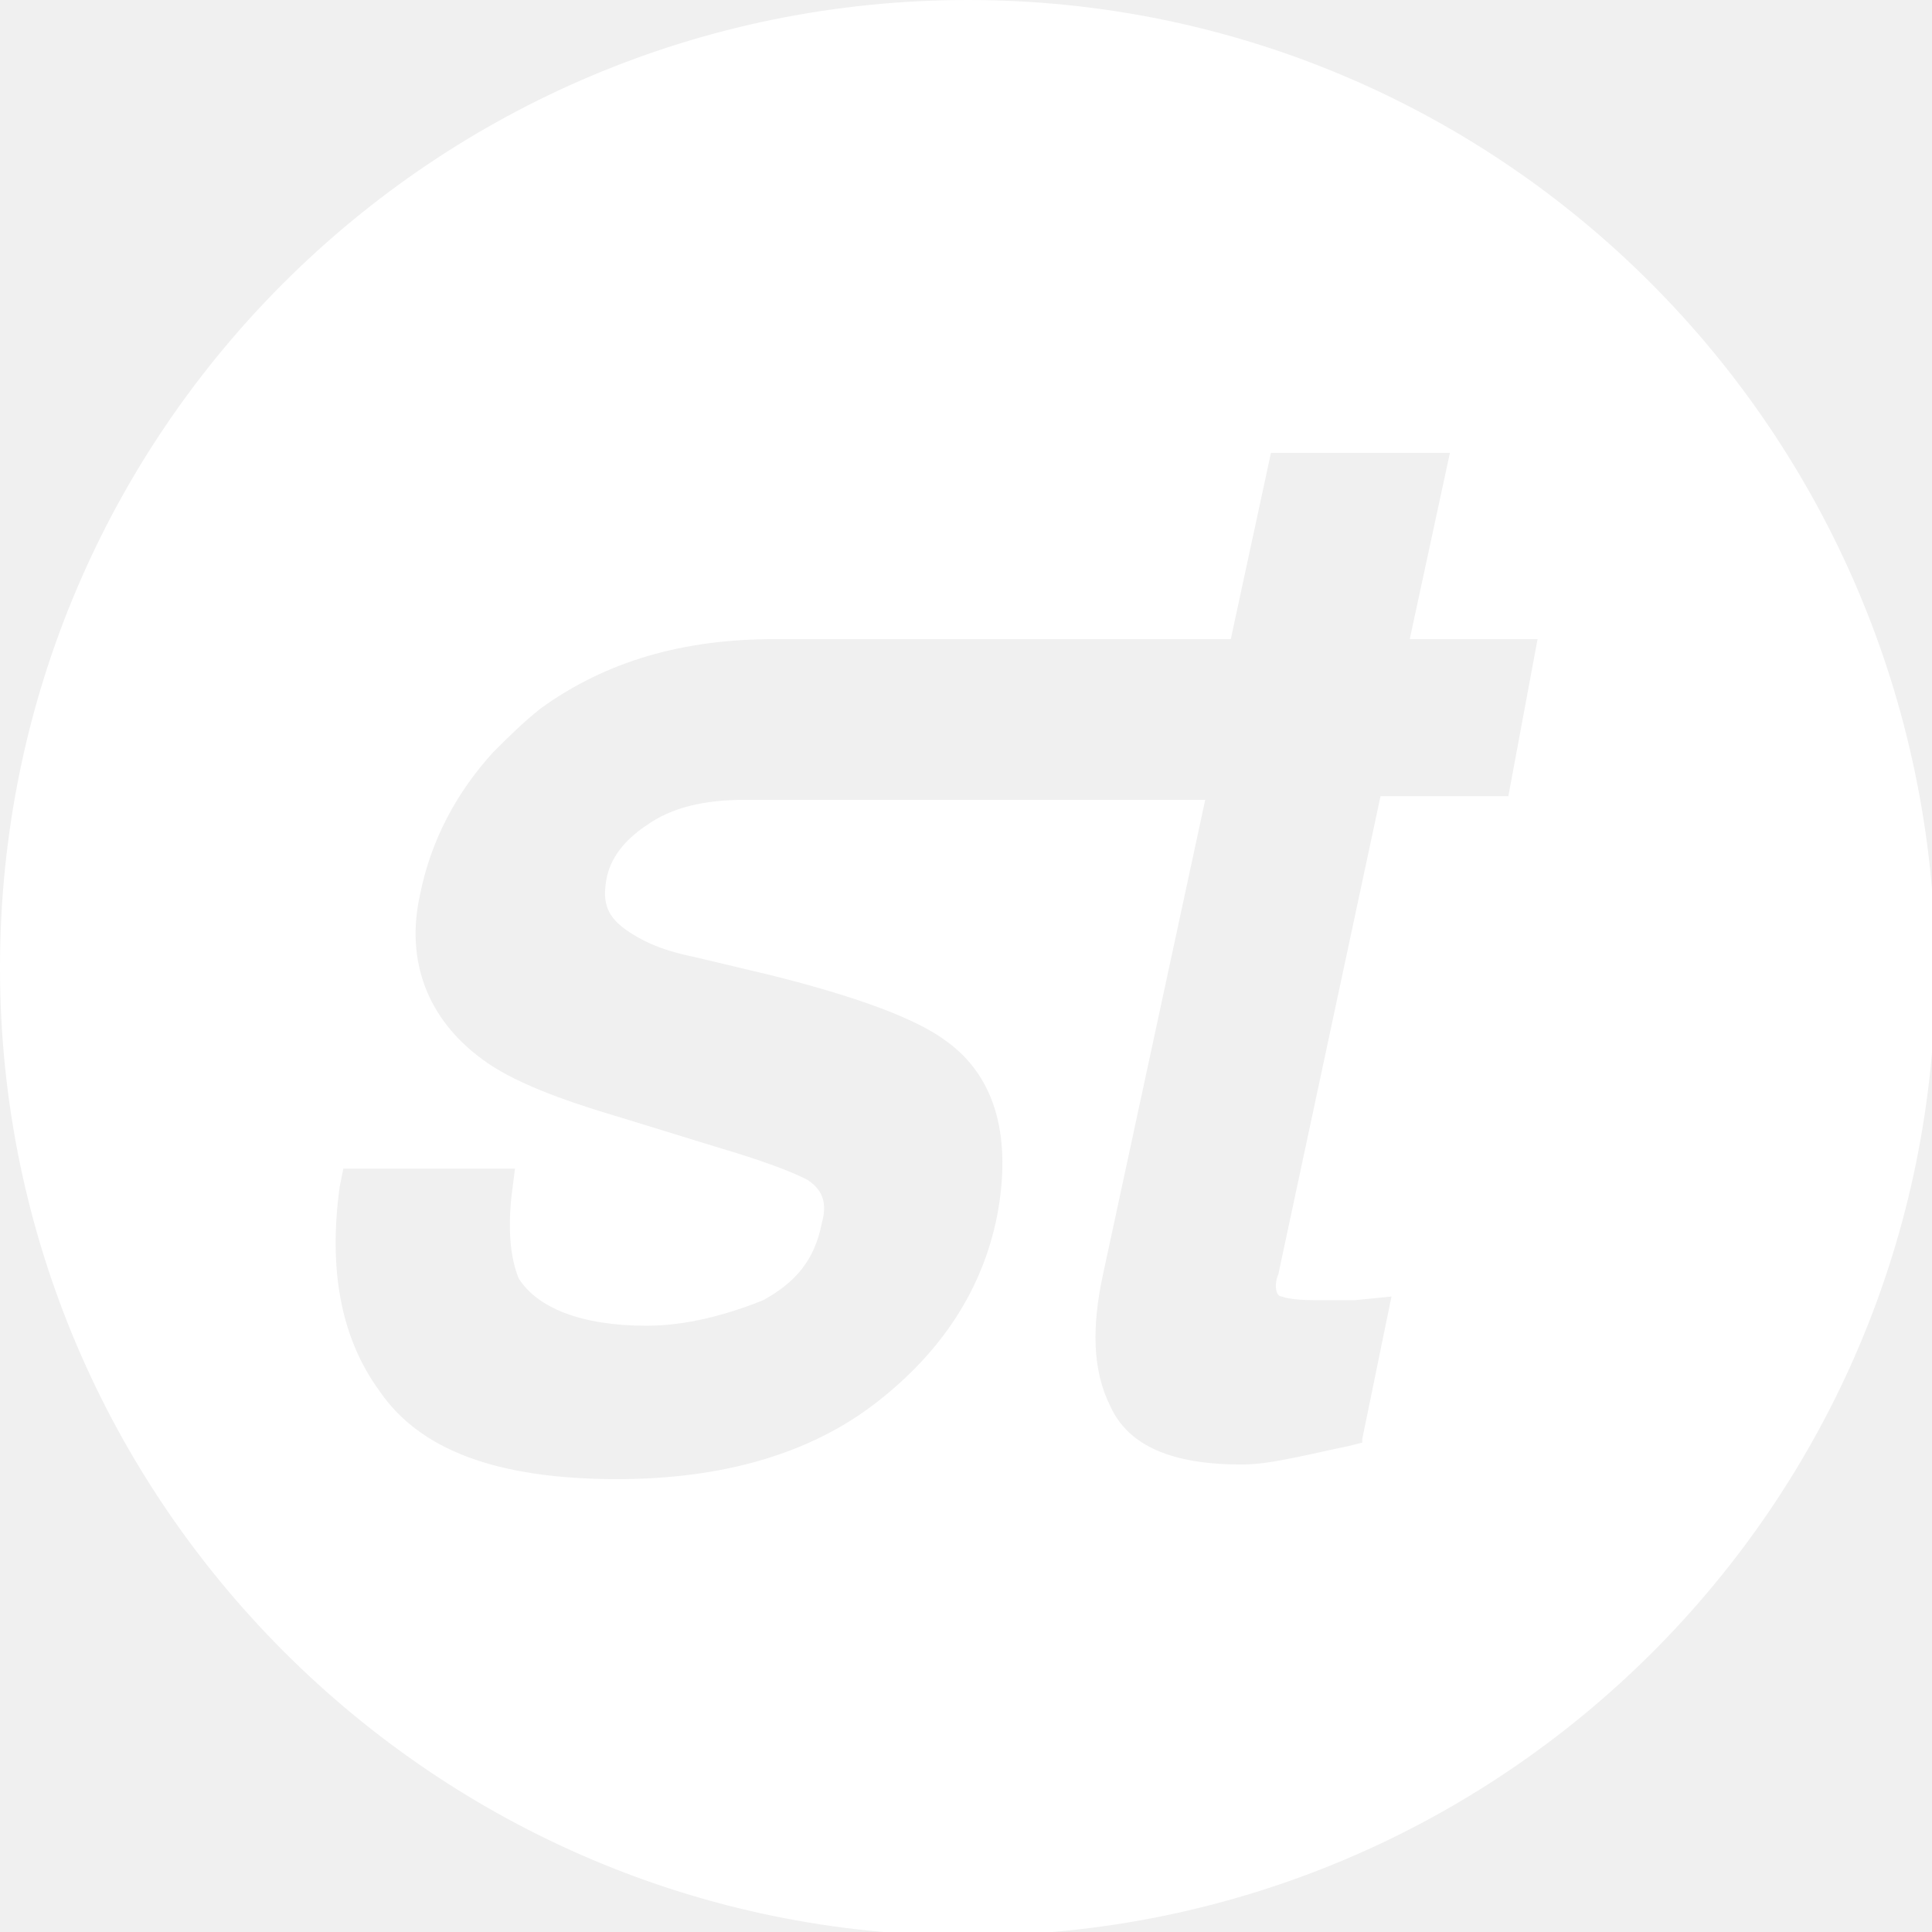
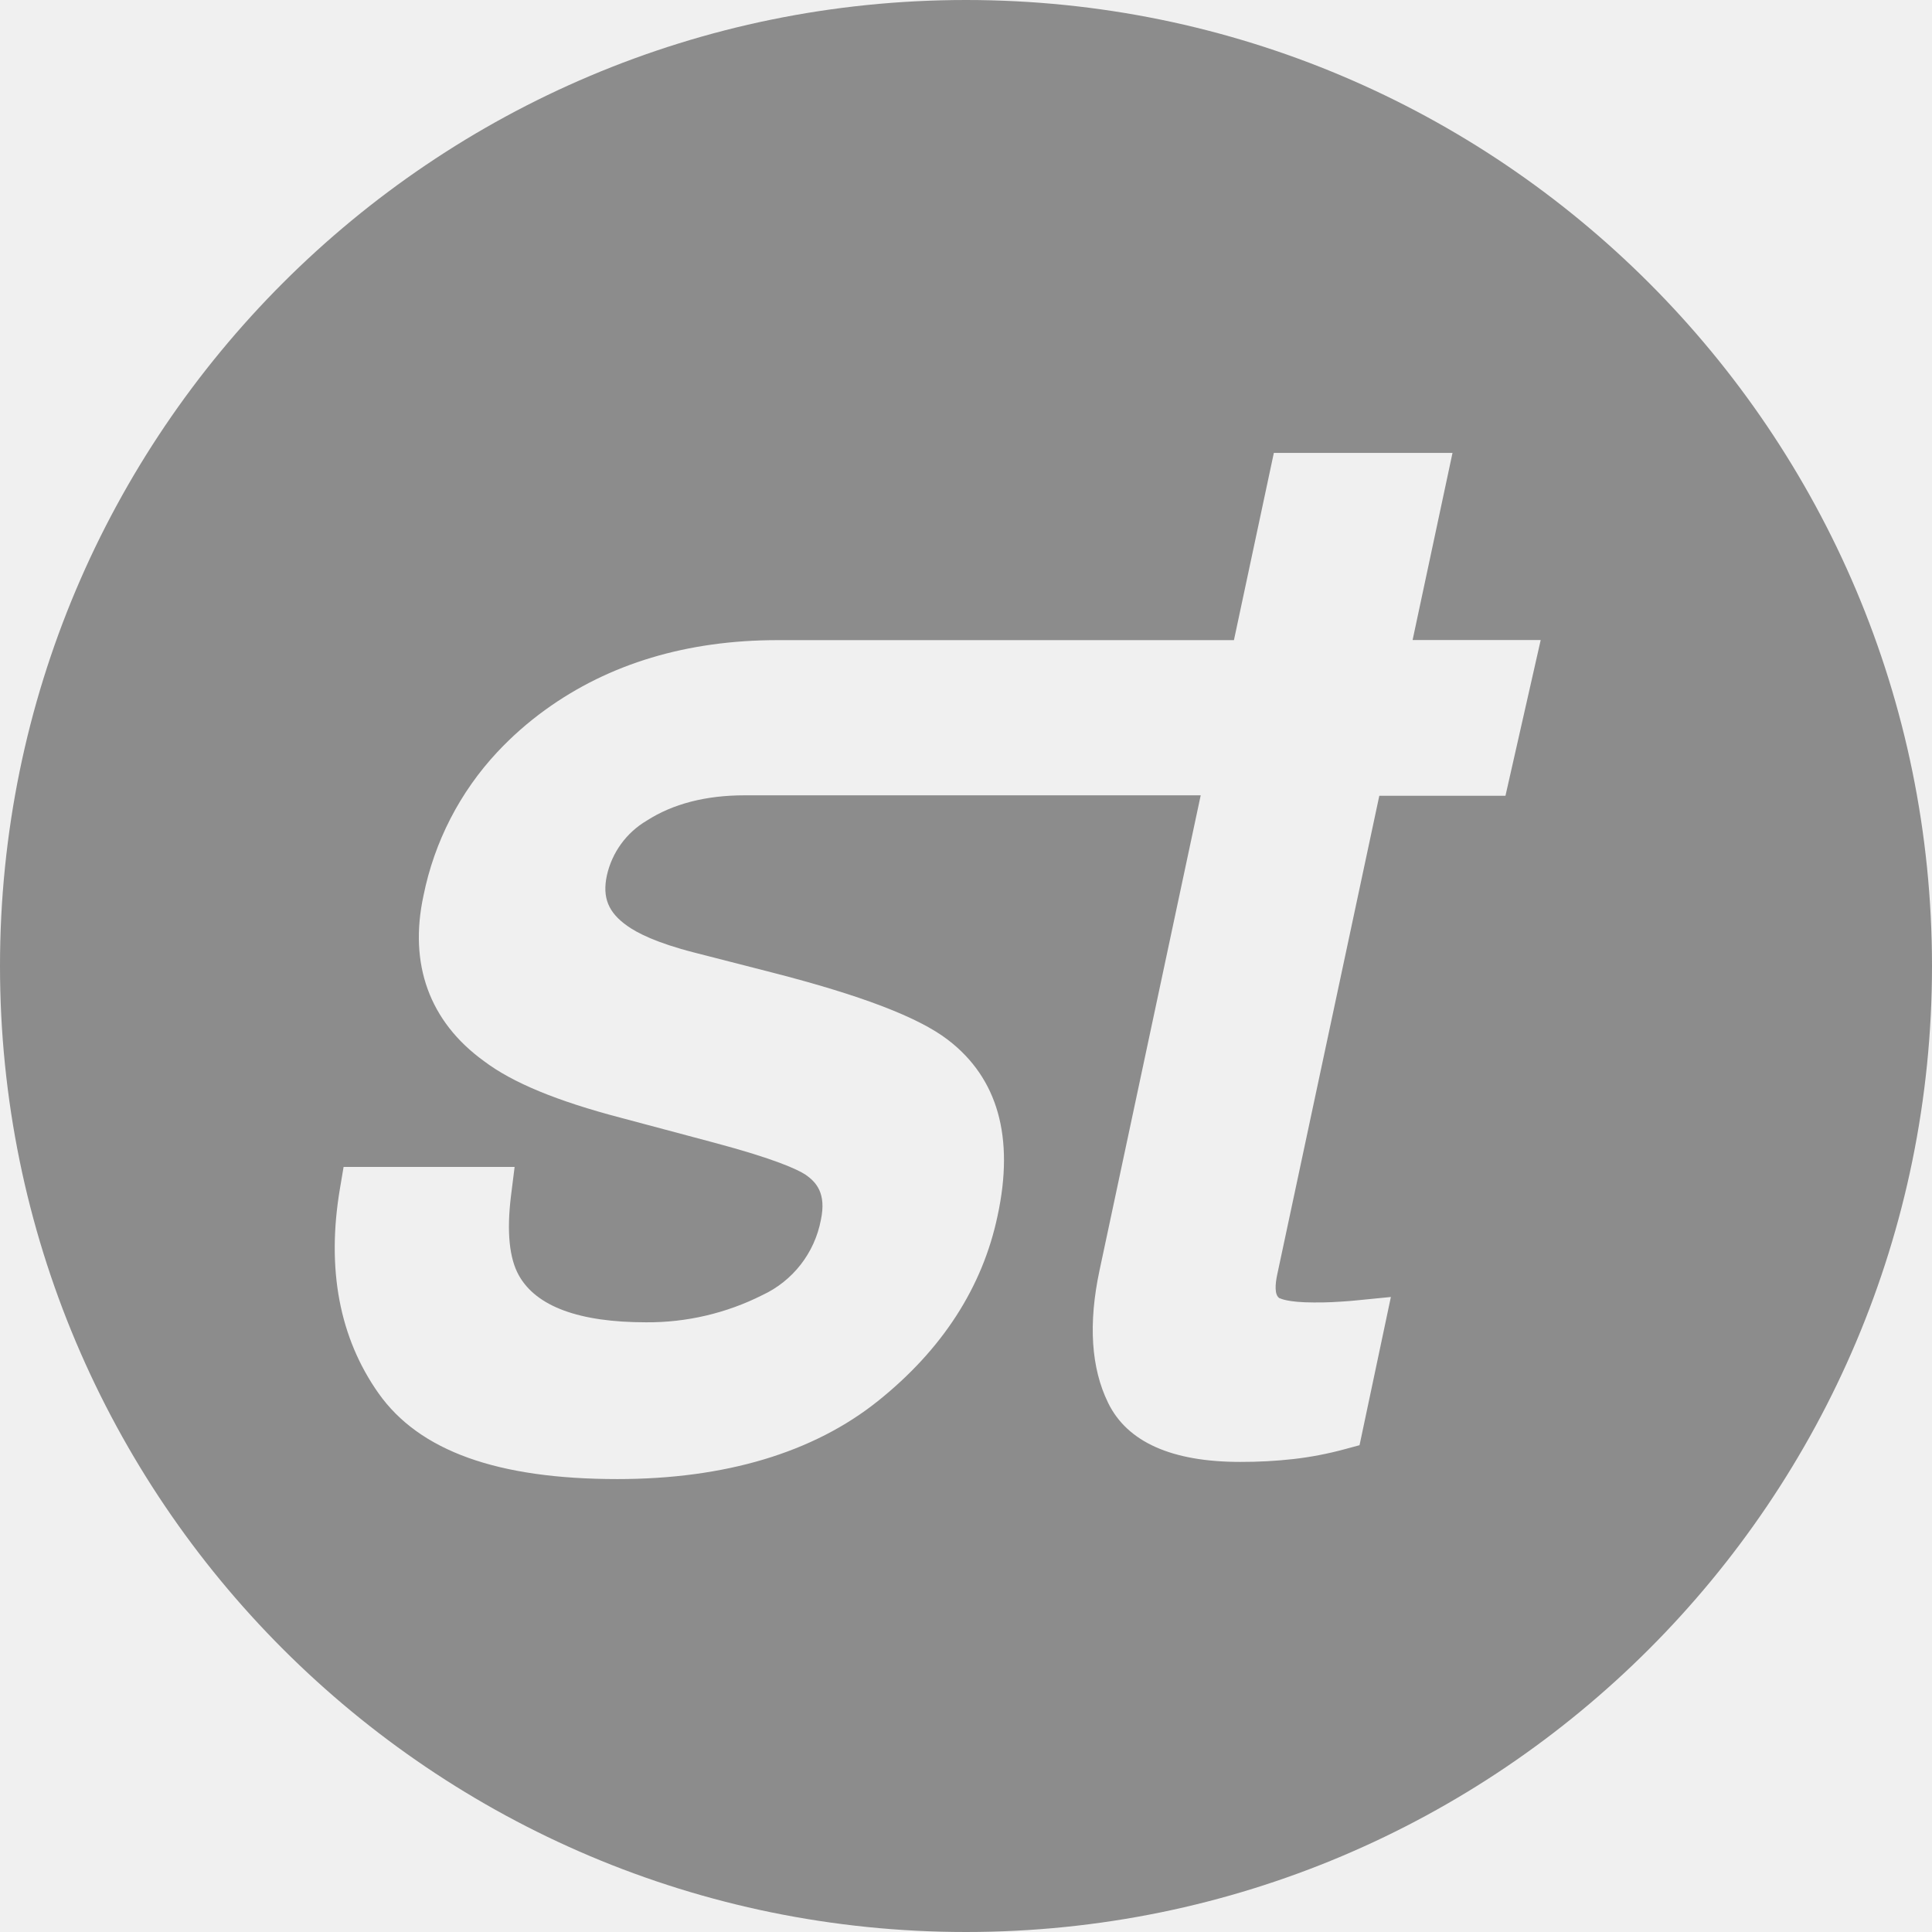
- <svg xmlns="http://www.w3.org/2000/svg" version="1.0" x="0px" y="0px" viewBox="0 0 52.9 52.9" enable-background="new 0 0 52.9 52.9" xml:space="preserve">
-   <g id="Layer_4">
- </g>
-   <g id="Layer_7">
- </g>
-   <g id="Layer_3">
- </g>
-   <g id="Grass_detail" opacity="0.25">
- </g>
-   <g id="web_background">
- </g>
-   <g id="Layer_1">
-     <g id="Layer_2">
- 	</g>
-   </g>
-   <g id="contact">
-     <g>
-       <path fill="#FFFFFF" d="M26.5,0C11.9,0,0,11.8,0,26.5c0,14.6,11.9,26.5,26.5,26.5s26.5-11.8,26.5-26.5C52.9,11.8,41.1,0,26.5,0z     M41.3,21.8h-3.5L35,34.9c-0.1,0.2-0.1,0.6,0.1,0.6l0,0c0,0,0.2,0.1,0.9,0.1c0.2,0,0.3,0,0.5,0c0.2,0,0.4,0,0.6,0l1-0.1l-0.8,3.9    l0,0.1l-0.4,0.1c-0.5,0.1-0.9,0.2-1.4,0.3C35,40,34.5,40.1,34,40.1c-1.9,0-3.1-0.5-3.6-1.6c-0.5-1-0.5-2.2-0.2-3.6l2.8-13H20.4    c-1.1,0-2,0.2-2.7,0.7c-0.6,0.4-1,0.9-1.1,1.5c-0.1,0.6,0,1,0.6,1.4c0.3,0.2,0.8,0.5,1.8,0.7l2.1,0.5c2.4,0.6,4,1.2,4.8,1.8    c1.4,1,1.8,2.7,1.4,4.8c-0.4,2-1.5,3.7-3.3,5.1c-1.8,1.4-4.2,2.1-7.1,2.1c-3.3,0-5.4-0.8-6.5-2.4c-1.1-1.5-1.4-3.4-1.1-5.6L9.4,32    h4.7L14,32.8c-0.1,1,0,1.7,0.2,2.2c0.5,0.8,1.7,1.3,3.5,1.3c1.1,0,2.2-0.3,3.2-0.7c0.9-0.5,1.4-1.1,1.6-2.1c0.2-0.7-0.1-1-0.4-1.2    c-0.2-0.1-0.8-0.4-2.5-0.9L17,30.6c-1.7-0.5-3-1-3.8-1.6c-1.5-1.1-2.1-2.7-1.7-4.5c0.3-1.5,1-2.8,2-3.9c0.4-0.4,0.8-0.8,1.3-1.2    c1.8-1.3,3.9-1.9,6.4-1.9h12.5l1.1-5.1h4.9l-1.1,5.1h3.5L41.3,21.8z" />
-     </g>
-   </g>
-   <g id="Sweater_white_knit" opacity="0.2">
- </g>
-   <g id="Sweater_black_knit" opacity="0.5">
- </g>
-   <g id="Layer_9">
- </g>
+ <svg xmlns="http://www.w3.org/2000/svg" id="Layer_1" data-name="Layer 1" viewBox="0 0 338.9 338.9">
+   <defs>
+     <style>.cls-1{fill:#8c8c8c;}</style>
+   </defs>
+   <path class="cls-1" d="M324,46.55A169.45,169.45,0,1,0,493.45,216,169.46,169.46,0,0,0,324,46.55Zm94.63,139.59H396.5l-17.91,84c-.34,1.6-.54,3.61.44,4.16l.08,0s1.27.72,5.93.72c1.14,0,2.19,0,3.22-.06s2.54-.13,4.09-.29l6.18-.61-5.32,25.16-.18.84h0l-2.67.72a60.57,60.57,0,0,1-8.85,1.7,81.72,81.72,0,0,1-9.41.51c-12,0-19.81-3.48-23.17-10.36-3-6.12-3.49-13.93-1.51-23.23l17.75-83.34h-80c-6.83,0-12.6,1.5-17.17,4.44a14.93,14.93,0,0,0-7,9.63c-.82,3.85.25,6.5,3.61,8.85,1.67,1.19,5,2.94,11.72,4.66l13.69,3.51c15.59,4,25.68,7.85,30.83,11.82,8.74,6.7,11.66,17.08,8.69,30.84-2.63,12.53-9.71,23.48-21,32.51S281.76,306,262.86,306c-21.06,0-34.77-4.93-41.92-15.06-6.86-9.73-9.14-21.81-6.76-35.89l.64-3.8h30l-.64,5.11c-.76,6.23-.3,10.92,1.39,13.92,3.06,5.45,10.57,8.22,22.31,8.22a44.62,44.62,0,0,0,20.4-4.77,18.29,18.29,0,0,0,10.26-13.17c1-4.7-.81-6.67-2.76-8-1.35-.86-5.21-2.71-16-5.58l-16.34-4.36c-11.12-2.91-19-6.15-24-9.94-9.56-6.92-13.22-17-10.59-29.09a51.84,51.84,0,0,1,12.92-25.1,58.1,58.1,0,0,1,8.41-7.41c11.2-8.12,24.92-12.24,40.76-12.24H371L378,126h31.34l-7,32.82h22.47Z" transform="translate(-154.55 -46.55)" />
</svg>
